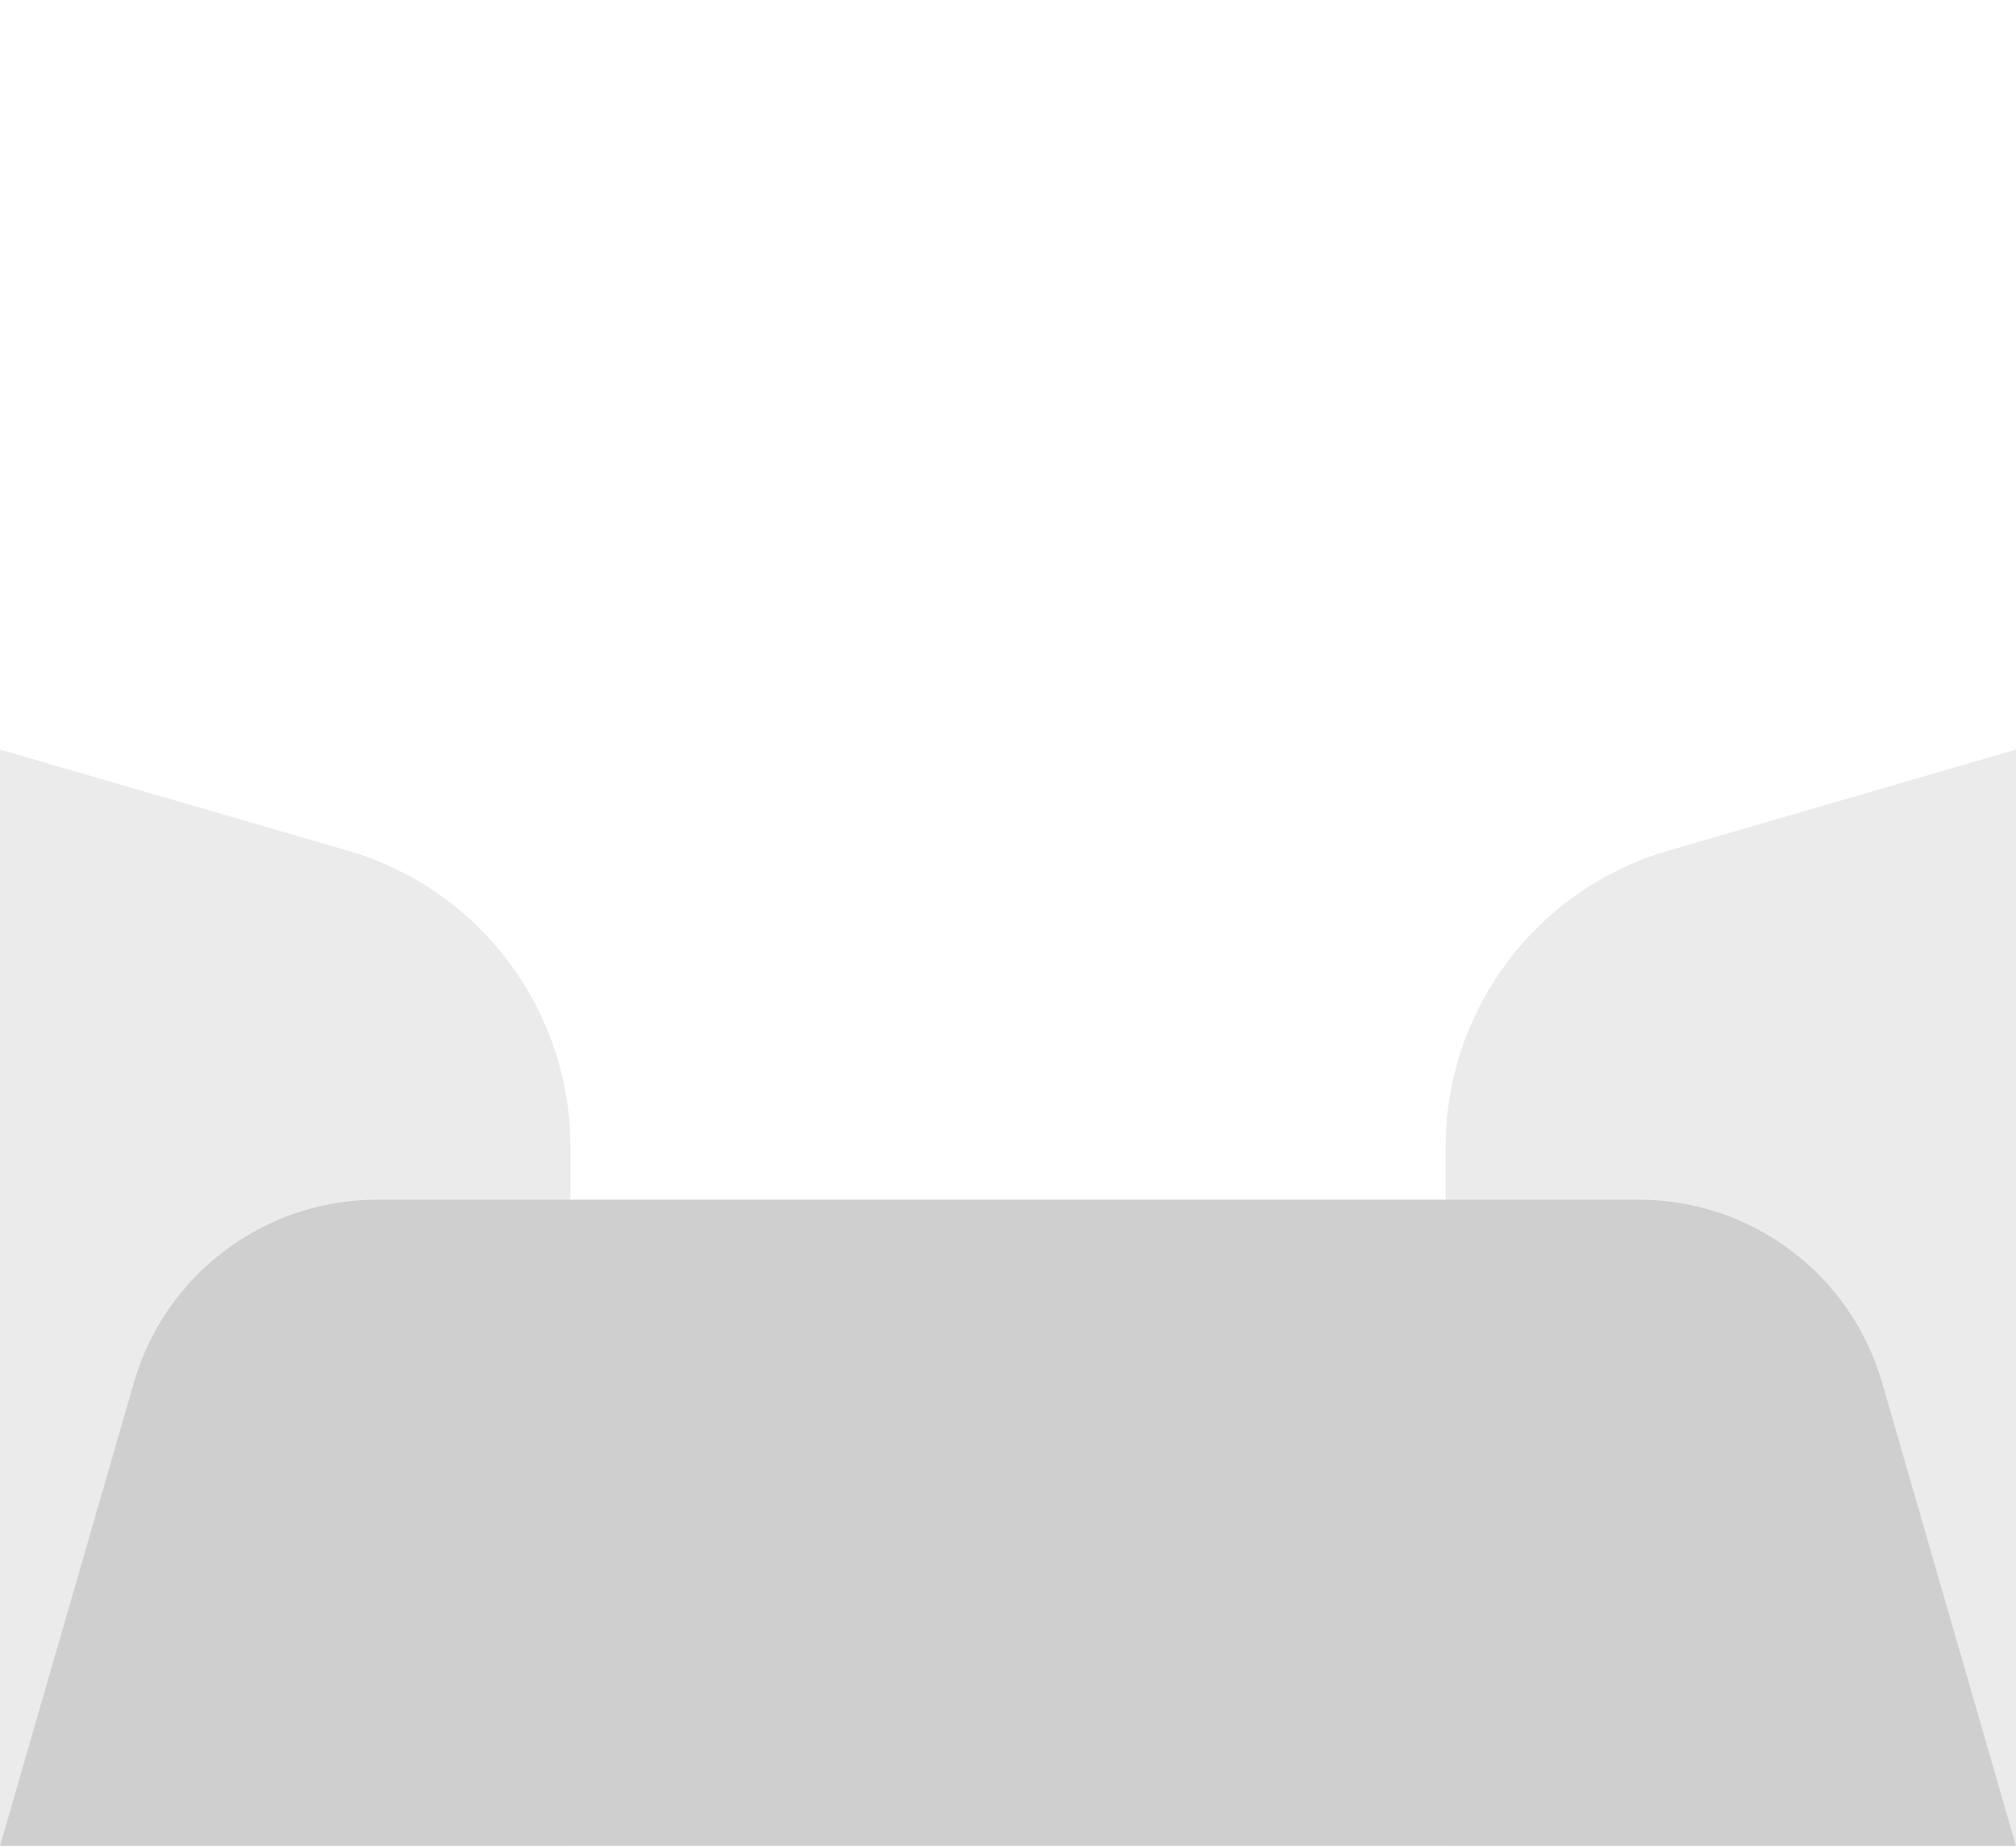
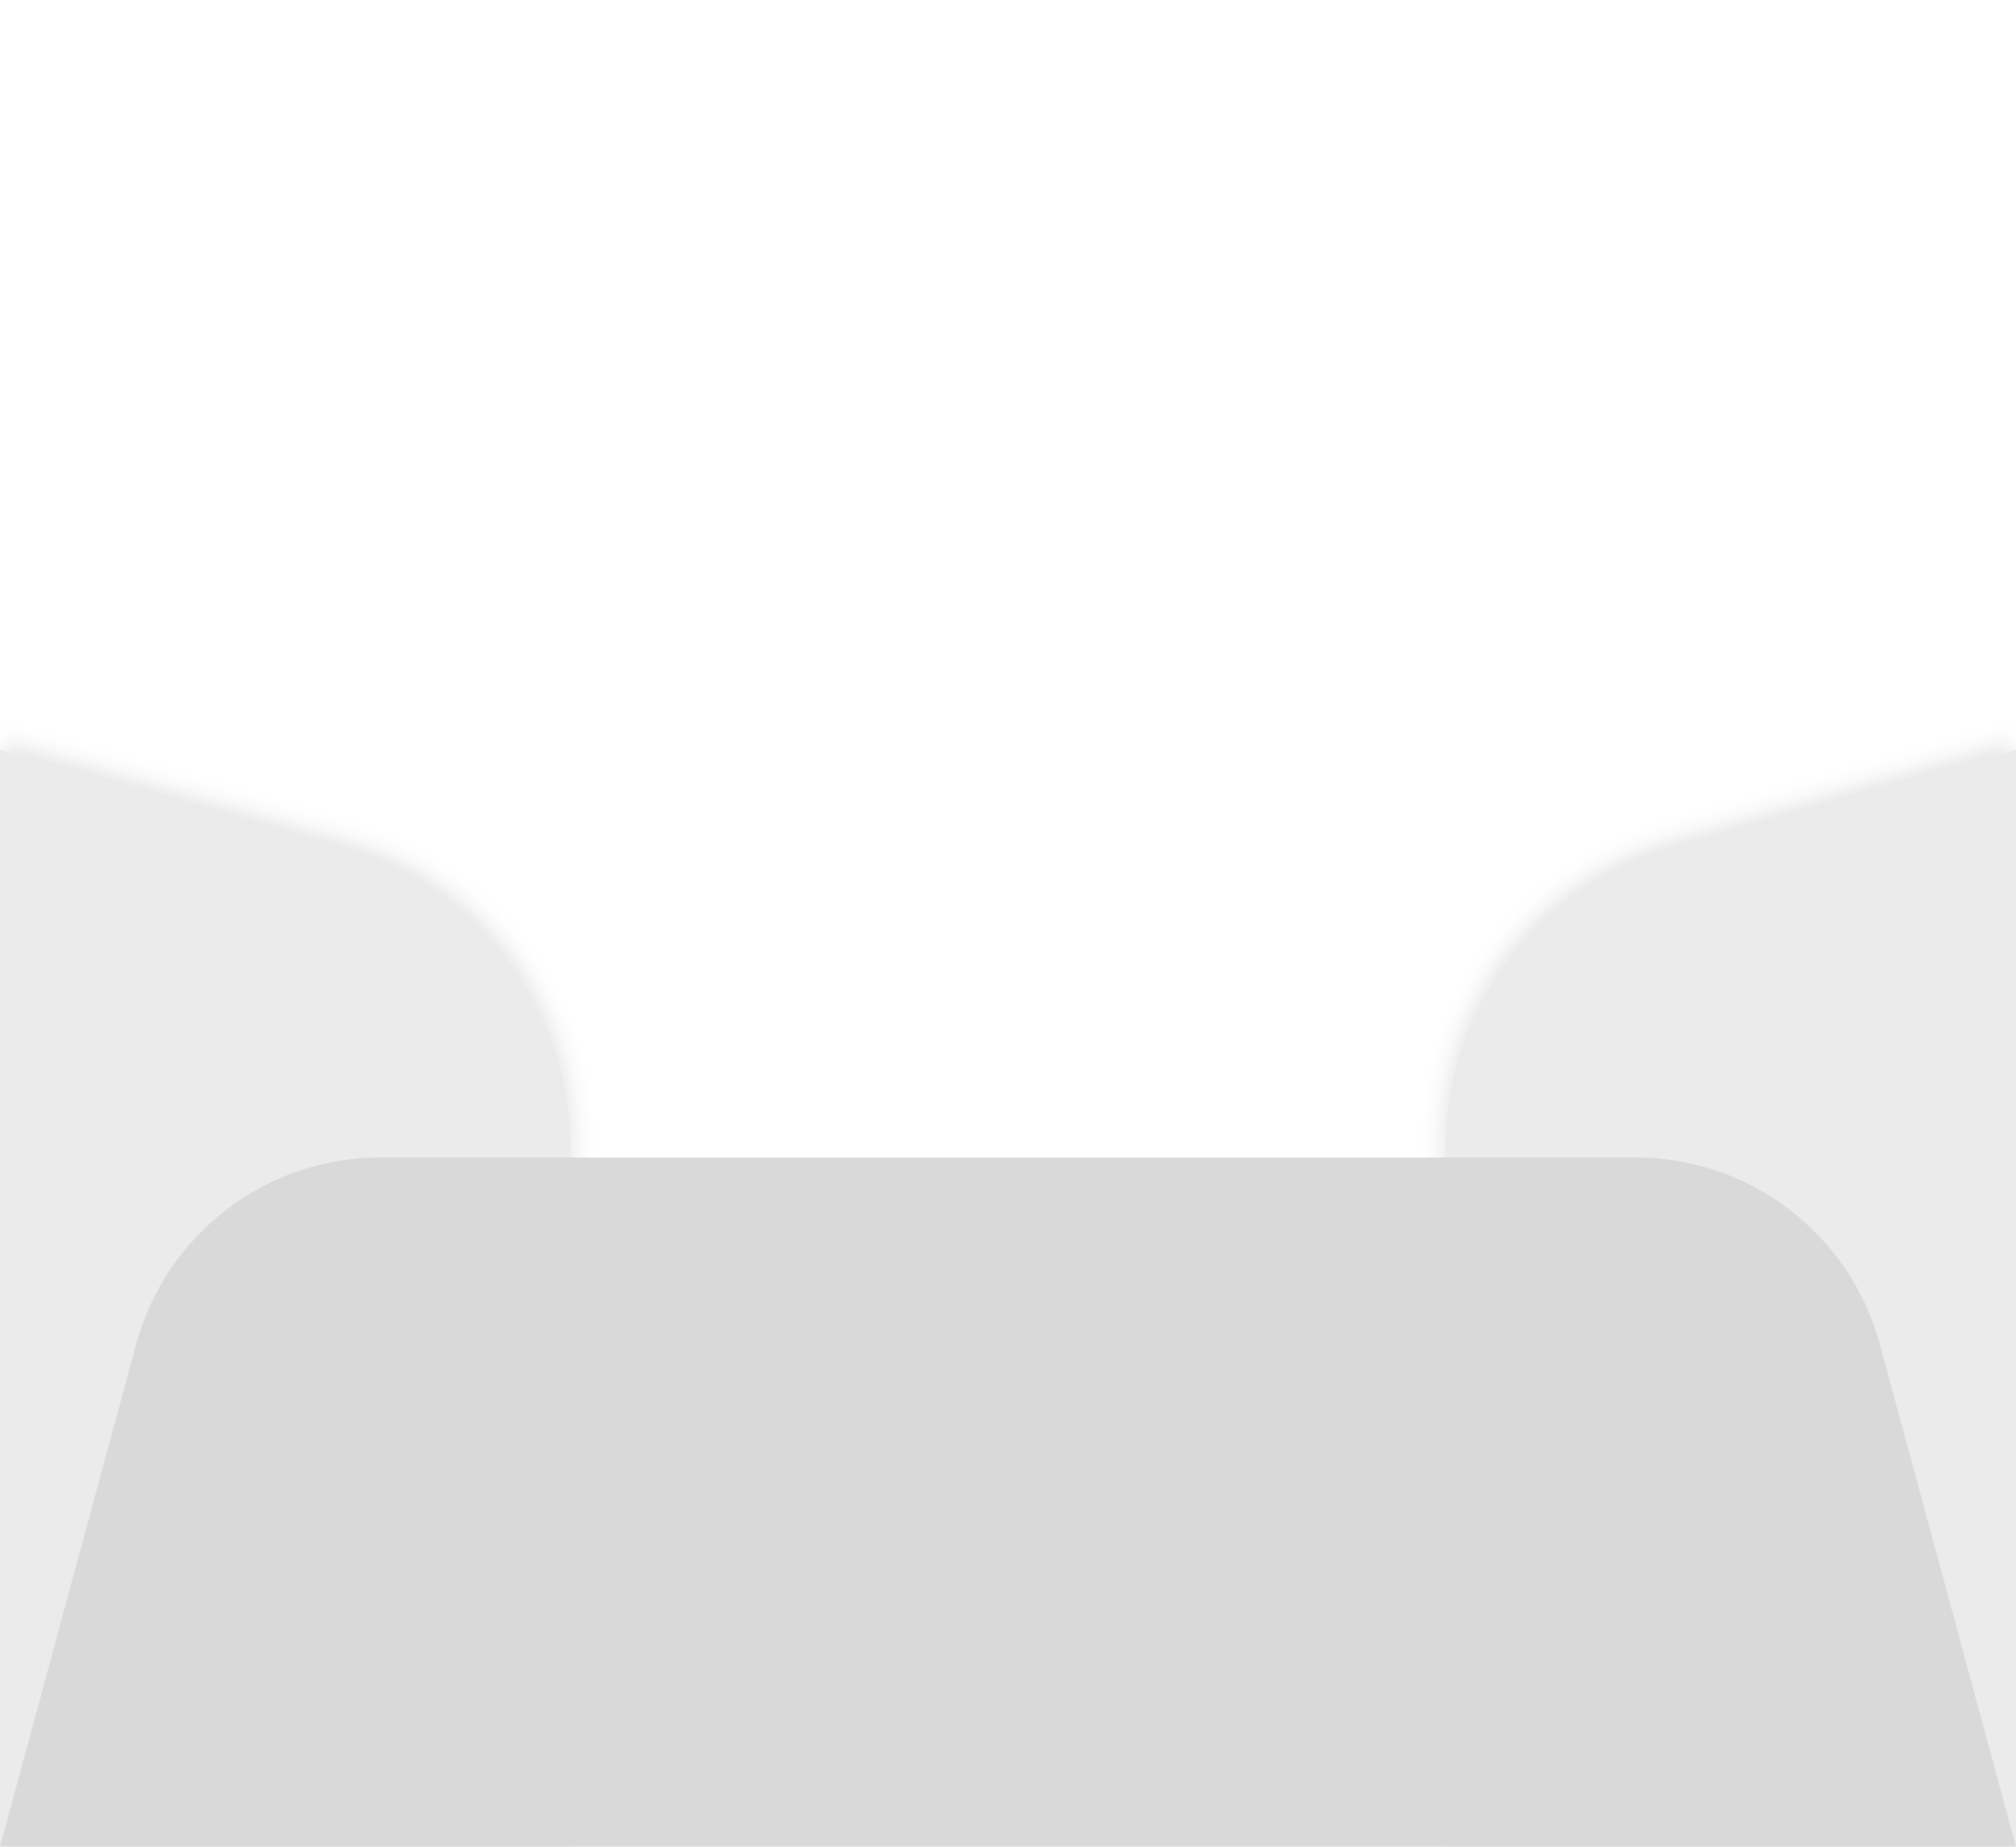
<svg xmlns="http://www.w3.org/2000/svg" width="986" height="903" viewBox="0 0 986 903" fill="none">
-   <g transform="translate(0,366.54)">
-     <path d="M0 0L170.15 49.458C234.641 68.203 279 127.291 279 194.452V536H0V0Z" fill="#EBEBEB" />
+   <g transform="translate(0,344)" filter="url(#flapEdge)">
+     <path d="M0 22.536L170.15 71.993C234.641 90.739 279 149.827 279 216.988V558.536H0V22.536Z" fill="#EBEBEB" />
  </g>
-   <g transform="translate(986.04,366.54) scale(-1,1)">
-     <path d="M0 0L170.15 49.458C234.641 68.203 279 127.291 279 194.452V536H0V0Z" fill="#EBEBEB" />
+   <g transform="translate(986,344) scale(-1,1)" filter="url(#flapEdge)">
+     <path d="M0 22.536L170.15 71.993C234.641 90.739 279 149.827 279 216.988V558.536H0V22.536Z" fill="#EBEBEB" />
  </g>
-   <g transform="translate(0,586.65)">
-     <path d="M184.445 0H493H801.555C856.694 0 905.188 36.461 920.501 89.43L986 316H493H0L65.499 89.43C80.812 36.461 129.306 0 184.445 0Z" fill="#CFCFCF" />
+   <g transform="translate(0,566)">
+     <path d="M186.074 0H493H799.926C855.832 0 904.803 37.463 919.43 91.422L986 337H493H0L66.57 91.422C81.197 37.463 130.168 0 186.074 0Z" fill="#D9D9D9" />
  </g>
+   <defs>
+     <filter id="flapEdge" x="-40" y="-40" width="1066" height="680" filterUnits="userSpaceOnUse" color-interpolation-filters="sRGB">
+       <feOffset dy="-3" in="SourceAlpha" result="off" />
+       <feGaussianBlur stdDeviation="5.961" result="blur" />
+       <feColorMatrix type="matrix" values="0 0 0 0 0 0 0 0 0 0 0 0 0 0 0 0 0 0 0.12 0" result="shadow" />
+       <feBlend mode="normal" in="SourceGraphic" in2="shadow" />
+     </filter>
+   </defs>
</svg>
